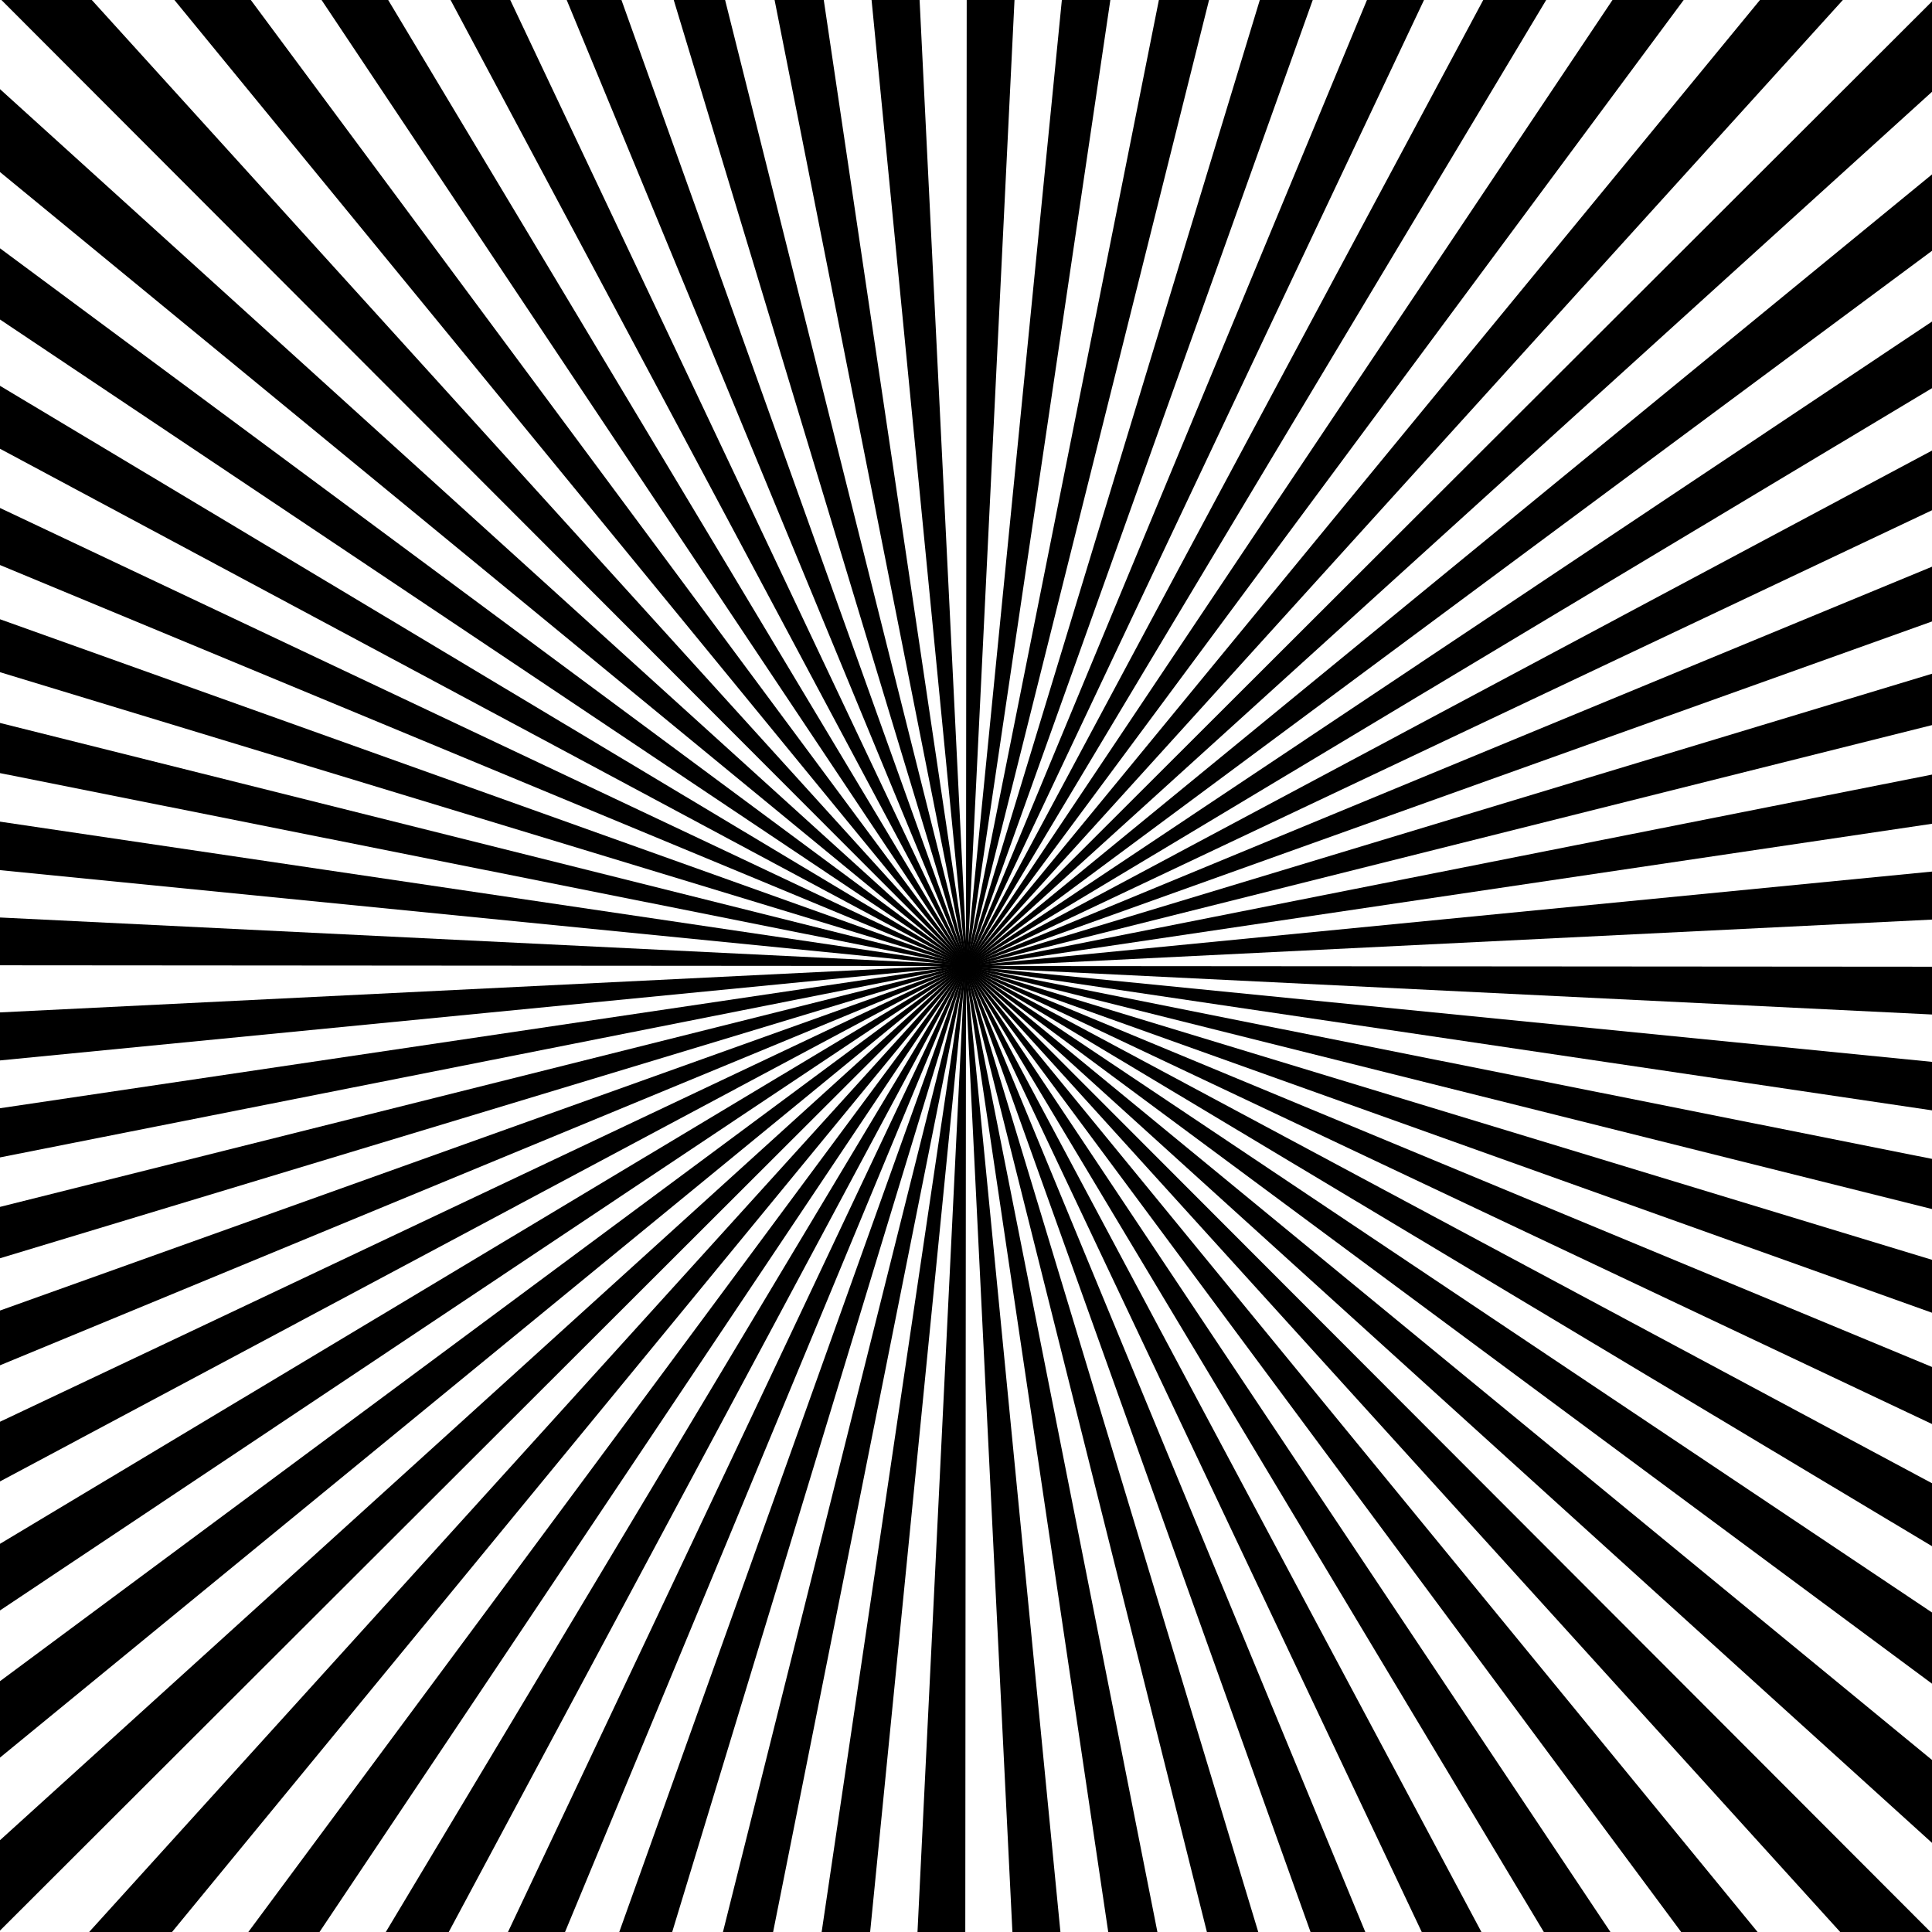
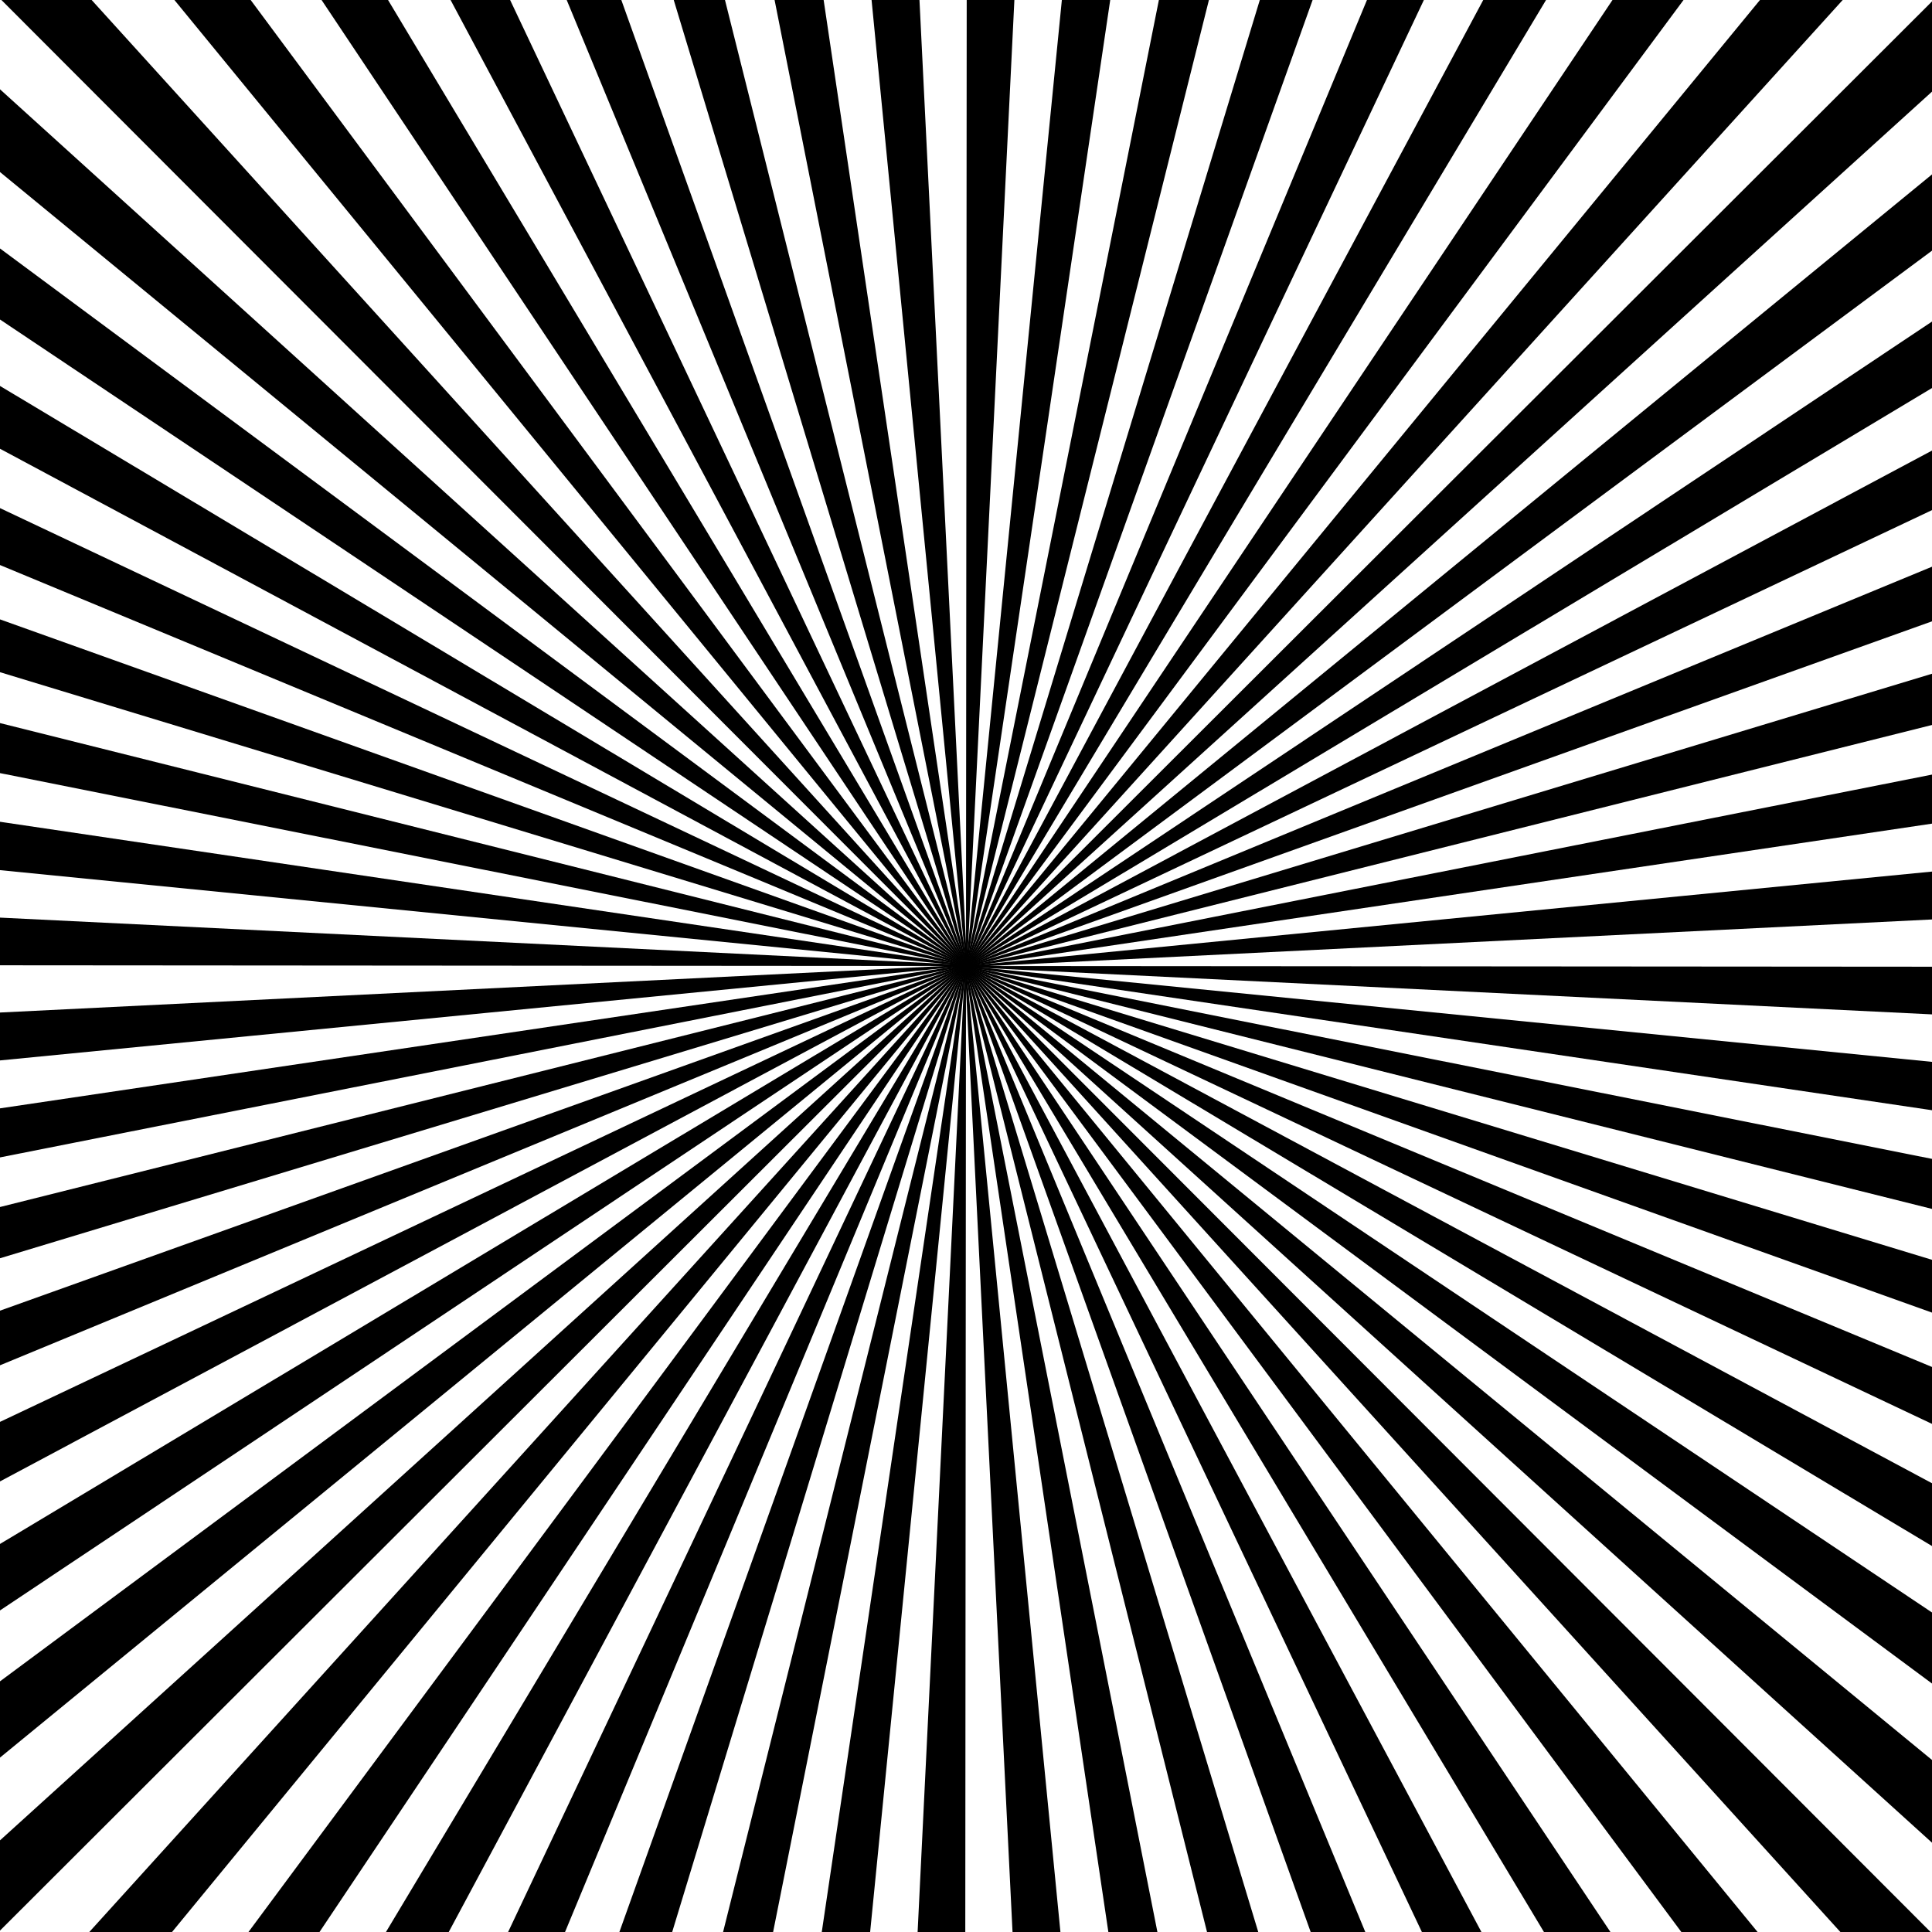
- <svg xmlns="http://www.w3.org/2000/svg" version="1.1" id="Layer_1" x="0px" y="0px" width="3000px" height="3000px" viewBox="0 0 3000 3000" enable-background="new 0 0 3000 3000" xml:space="preserve">
-   <rect x="-28.374" y="-30.627" fill="#FFFFFF" width="3059.75" height="3064.254" />
+ <svg xmlns="http://www.w3.org/2000/svg" version="1.1" id="Layer_1" x="0px" y="0px" width="1000px" height="1000px" viewBox="1000 1000 1000 1000" enable-background="new 1000 1000 1000 1000" xml:space="preserve">
+   <rect x="750" y="750" fill="#FFFFFF" width="1500" height="1500" />
  <g>
-     <polygon points="-177.854,-353.392 1501.377,1498.689 1499.996,1499.999 -266.467,-269.072  " />
-     <polygon points="-351.438,-180.01 1501.24,1498.561 1499.996,1499.999 -431.36,-87.409  " />
-     <polygon points="-507.19,9.554 1501.094,1498.443 1499.996,1499.999 -577.651,109.544  " />
-     <polygon points="-643.616,213.47 1500.938,1498.345 1499.996,1499.999 -703.938,319.883  " />
-     <polygon points="-759.396,429.775 1500.771,1498.262 1499.996,1499.999 -808.999,541.591  " />
-     <polygon points="-853.416,656.389 1500.596,1498.197 1499.996,1499.999 -891.816,772.526  " />
-     <polygon points="-924.772,891.127 1500.419,1498.145 1499.996,1499.999 -951.606,1010.469  " />
-     <polygon points="-972.775,1131.729 1500.234,1498.111 1499.996,1499.999 -987.783,1253.125  " />
-     <polygon points="-996.965,1375.875 1500.05,1498.1 1499.996,1499.999 -1000,1498.158  " />
-     <polygon points="-997.107,1621.215 1499.862,1498.104 1499.996,1499.999 -988.142,1743.212  " />
-     <polygon points="-973.201,1865.393 1499.677,1498.125 1499.996,1499.999 -952.324,1985.92  " />
-     <polygon points="-925.476,2106.05 1499.497,1498.164 1499.996,1499.999 -892.884,2223.95  " />
-     <polygon points="-854.392,2340.869 1499.316,1498.227 1499.996,1499.999 -810.405,2455.01  " />
-     <polygon points="-760.635,2567.593 1499.146,1498.301 1499.996,1499.999 -705.671,2676.87  " />
-     <polygon points="-645.107,2784.033 1498.988,1498.395 1499.996,1499.999 -579.695,2887.396  " />
-     <polygon points="-508.919,2988.11 1498.833,1498.502 1499.996,1499.999 -433.691,3084.562  " />
-     <polygon points="-353.389,3177.854 1498.695,1498.623 1499.996,1499.999 -269.065,3266.467  " />
-     <polygon points="-180.002,3351.439 1498.564,1498.755 1499.996,1499.999 -87.405,3431.357  " />
-     <polygon points="9.561,3507.195 1498.452,1498.905 1499.996,1499.999 109.544,3577.655  " />
-     <polygon points="213.475,3643.622 1498.35,1499.062 1499.996,1499.999 319.887,3703.938  " />
-     <polygon points="429.782,3759.396 1498.267,1499.229 1499.996,1499.999 541.594,3808.994  " />
-     <polygon points="656.396,3853.418 1498.198,1499.399 1499.996,1499.999 772.529,3891.818  " />
-     <polygon points="891.132,3924.773 1498.149,1499.58 1499.996,1499.999 1010.474,3951.604  " />
-     <polygon points="1131.734,3972.778 1498.116,1499.766 1499.996,1499.999 1253.13,3987.783  " />
-     <polygon points="1375.884,3996.965 1498.102,1499.95 1499.996,1499.999 1498.164,4000  " />
-     <polygon points="1621.229,3997.107 1498.11,1500.136 1499.996,1499.999 1743.213,3988.145  " />
-     <polygon points="1865.4,3973.203 1498.13,1500.318 1499.996,1499.999 1985.926,3952.324  " />
-     <polygon points="2106.059,3925.479 1498.174,1500.503 1499.996,1499.999 2223.953,3892.881  " />
-     <polygon points="2340.879,3854.395 1498.229,1500.679 1499.996,1499.999 2455.008,3810.402  " />
-     <polygon points="2567.605,3760.637 1498.305,1500.849 1499.996,1499.999 2676.869,3705.664  " />
-     <polygon points="2784.043,3645.107 1498.395,1501.01 1499.996,1499.999 2887.4,3579.697  " />
-     <polygon points="2988.117,3508.92 1498.502,1501.162 1499.996,1499.999 3084.562,3433.689  " />
-     <polygon points="3177.86,3353.384 1498.623,1501.304 1499.996,1499.999 3266.467,3269.062  " />
-     <polygon points="3351.444,3180 1498.76,1501.43 1499.996,1499.999 3431.357,3087.402  " />
-     <polygon points="3507.199,2990.438 1498.906,1501.544 1499.996,1499.999 3577.655,2890.453  " />
-     <polygon points="3643.623,2786.521 1499.062,1501.646 1499.996,1499.999 3703.936,2680.107  " />
-     <polygon points="3759.404,2570.21 1499.229,1501.729 1499.996,1499.999 3808.994,2458.403  " />
-     <polygon points="3853.42,2343.6 1499.404,1501.797 1499.996,1499.999 3891.818,2227.469  " />
-     <polygon points="3924.777,2108.861 1499.581,1501.846 1499.996,1499.999 3951.604,1989.526  " />
-     <polygon points="3972.782,1868.262 1499.766,1501.88 1499.996,1499.999 3987.782,1746.874  " />
-     <polygon points="3996.968,1624.111 1499.95,1501.895 1499.996,1499.999 4000,1501.836  " />
-     <polygon points="3997.109,1378.77 1500.137,1501.89 1499.996,1499.999 3988.145,1256.786  " />
-     <polygon points="3973.205,1134.594 1500.318,1501.866 1499.996,1499.999 3952.324,1014.076  " />
-     <polygon points="3925.48,893.938 1500.502,1501.826 1499.996,1499.999 3892.881,776.049  " />
-     <polygon points="3854.396,659.116 1500.68,1501.771 1499.996,1499.999 3810.402,544.989  " />
-     <polygon points="3760.637,432.396 1500.85,1501.699 1499.996,1499.999 3705.668,323.129  " />
-     <polygon points="3645.107,215.955 1501.012,1501.602 1499.996,1499.999 3579.695,112.604  " />
-     <polygon points="3508.924,11.88 1501.166,1501.494 1499.996,1499.999 3433.691,-84.562  " />
-     <polygon points="3353.388,-177.861 1501.309,1501.376 1499.996,1499.999 3269.062,-266.467  " />
-     <polygon points="3180.002,-351.447 1501.436,1501.24 1499.996,1499.999 3087.402,-431.357  " />
-     <polygon points="2990.439,-507.202 1501.553,1501.095 1499.996,1499.999 2890.453,-577.651  " />
-     <polygon points="2786.521,-643.623 1501.65,1500.938 1499.996,1499.999 2680.107,-703.938  " />
-     <polygon points="2570.215,-759.401 1501.734,1500.771 1499.996,1499.999 2458.406,-808.994  " />
-     <polygon points="2343.602,-853.421 1501.803,1500.6 1499.996,1499.999 2227.471,-891.816  " />
-     <polygon points="2108.865,-924.777 1501.854,1500.42 1499.996,1499.999 1989.529,-951.602  " />
-     <polygon points="1868.262,-972.778 1501.885,1500.238 1499.996,1499.999 1746.873,-987.778  " />
-     <polygon points="1624.111,-996.97 1501.9,1500.053 1499.996,1499.999 1501.836,-1000  " />
-     <polygon points="1378.771,-997.109 1501.898,1499.867 1499.996,1499.999 1256.788,-988.14  " />
-     <polygon points="1134.595,-973.201 1501.875,1499.678 1499.996,1499.999 1014.078,-952.321  " />
-     <polygon points="893.938,-925.477 1501.836,1499.498 1499.996,1499.999 776.045,-892.884  " />
-     <polygon points="659.116,-854.392 1501.777,1499.321 1499.996,1499.999 544.992,-810.402  " />
-     <polygon points="432.396,-760.637 1501.703,1499.15 1499.996,1499.999 323.13,-705.671  " />
-     <polygon points="215.959,-645.107 1501.611,1498.988 1499.996,1499.999 112.604,-579.694  " />
-     <polygon points="11.88,-508.919 1501.504,1498.837 1499.996,1499.999 -84.562,-433.691  " />
+     <polygon points="996.644,943.982 1500.413,1499.607 1499.999,1500 970.06,969.278  " />
+     <polygon points="944.568,995.997 1500.372,1499.568 1499.999,1500 920.592,1023.777  " />
+     <polygon points="897.843,1052.866 1500.328,1499.533 1499.999,1500 876.705,1082.863  " />
+     <polygon points="856.915,1114.041 1500.281,1499.503 1499.999,1500 838.818,1145.965  " />
+     <polygon points="822.181,1178.933 1500.231,1499.479 1499.999,1500 807.3,1212.478  " />
+     <polygon points="793.975,1246.917 1500.179,1499.459 1499.999,1500 782.455,1281.758  " />
+     <polygon points="772.568,1317.338 1500.126,1499.443 1499.999,1500 764.518,1353.141  " />
+     <polygon points="758.167,1389.519 1500.07,1499.434 1499.999,1500 753.665,1425.938  " />
+     <polygon points="750.911,1462.763 1500.015,1499.43 1499.999,1500 750,1499.447  " />
+     <polygon points="750.868,1536.364 1499.959,1499.431 1499.999,1500 753.558,1572.964  " />
+     <polygon points="758.04,1609.617 1499.903,1499.438 1499.999,1500 764.303,1645.775  " />
+     <polygon points="772.357,1681.814 1499.849,1499.449 1499.999,1500 782.135,1717.186  " />
+     <polygon points="793.683,1752.261 1499.795,1499.468 1499.999,1500 806.878,1786.503  " />
+     <polygon points="821.81,1820.277 1499.744,1499.49 1499.999,1500 838.299,1853.061  " />
+     <polygon points="856.468,1885.21 1499.696,1499.519 1499.999,1500 876.092,1916.219  " />
+     <polygon points="897.324,1946.434 1499.65,1499.551 1499.999,1500 919.893,1975.369  " />
+     <polygon points="943.983,2003.355 1499.608,1499.587 1499.999,1500 969.28,2029.939  " />
+     <polygon points="996,2055.432 1499.569,1499.626 1499.999,1500 1023.778,2079.407  " />
+     <polygon points="1052.868,2102.158 1499.536,1499.672 1499.999,1500 1082.863,2123.297  " />
+     <polygon points="1114.042,2143.087 1499.505,1499.719 1499.999,1500 1145.966,2161.182  " />
+     <polygon points="1178.935,2177.818 1499.48,1499.769 1499.999,1500 1212.478,2192.698  " />
+     <polygon points="1246.919,2206.025 1499.459,1499.82 1499.999,1500 1281.759,2217.545  " />
+     <polygon points="1317.34,2227.432 1499.445,1499.874 1499.999,1500 1353.142,2235.48  " />
+     <polygon points="1389.521,2241.834 1499.435,1499.93 1499.999,1500 1425.939,2246.335  " />
+     <polygon points="1462.765,2249.09 1499.431,1499.985 1499.999,1500 1499.449,2250  " />
+     <polygon points="1536.369,2249.133 1499.433,1500.041 1499.999,1500 1572.964,2246.443  " />
+     <polygon points="1609.62,2241.961 1499.439,1500.096 1499.999,1500 1645.777,2235.697  " />
+     <polygon points="1681.817,2227.644 1499.452,1500.151 1499.999,1500 1717.186,2217.864  " />
+     <polygon points="1752.264,2206.318 1499.469,1500.204 1499.999,1500 1786.502,2193.121  " />
+     <polygon points="1820.281,2178.191 1499.491,1500.255 1499.999,1500 1853.061,2161.699  " />
+     <polygon points="1885.213,2143.532 1499.519,1500.303 1499.999,1500 1916.221,2123.909  " />
+     <polygon points="1946.436,2102.676 1499.551,1500.349 1499.999,1500 1975.369,2080.107  " />
+     <polygon points="2003.358,2056.016 1499.587,1500.391 1499.999,1500 2029.939,2030.719  " />
+     <polygon points="2055.434,2004 1499.628,1500.429 1499.999,1500 2079.407,1976.221  " />
+     <polygon points="2102.16,1947.131 1499.672,1500.463 1499.999,1500 2123.297,1917.136  " />
+     <polygon points="2143.087,1885.957 1499.719,1500.494 1499.999,1500 2161.181,1854.032  " />
+     <polygon points="2177.821,1821.062 1499.769,1500.519 1499.999,1500 2192.698,1787.521  " />
+     <polygon points="2206.025,1753.08 1499.821,1500.539 1499.999,1500 2217.545,1718.24  " />
+     <polygon points="2227.434,1682.658 1499.874,1500.554 1499.999,1500 2235.48,1646.857  " />
+     <polygon points="2241.835,1610.479 1499.93,1500.564 1499.999,1500 2246.335,1574.062  " />
+     <polygon points="2249.09,1537.233 1499.985,1500.568 1499.999,1500 2250,1500.551  " />
+     <polygon points="2249.133,1463.631 1500.041,1500.566 1499.999,1500 2246.443,1427.036  " />
+     <polygon points="2241.961,1390.378 1500.096,1500.56 1499.999,1500 2235.697,1354.223  " />
+     <polygon points="2227.645,1318.181 1500.15,1500.548 1499.999,1500 2217.864,1282.814  " />
+     <polygon points="2206.318,1247.735 1500.204,1500.531 1499.999,1500 2193.121,1213.497  " />
+     <polygon points="2178.191,1179.719 1500.255,1500.51 1499.999,1500 2161.7,1146.938  " />
+     <polygon points="2143.532,1114.787 1500.304,1500.48 1499.999,1500 2123.908,1083.781  " />
+     <polygon points="2102.678,1053.564 1500.35,1500.448 1499.999,1500 2080.107,1024.631  " />
+     <polygon points="2056.017,996.642 1500.393,1500.413 1499.999,1500 2030.719,970.06  " />
+     <polygon points="2004,944.566 1500.431,1500.372 1499.999,1500 1976.221,920.593  " />
+     <polygon points="1947.132,897.839 1500.466,1500.328 1499.999,1500 1917.136,876.705  " />
+     <polygon points="1885.957,856.913 1500.495,1500.281 1499.999,1500 1854.032,838.818  " />
+     <polygon points="1821.064,822.18 1500.521,1500.231 1499.999,1500 1787.521,807.302  " />
+     <polygon points="1753.08,793.974 1500.541,1500.18 1499.999,1500 1718.241,782.455  " />
+     <polygon points="1682.66,772.567 1500.557,1500.126 1499.999,1500 1646.859,764.52  " />
+     <polygon points="1610.479,758.167 1500.565,1500.071 1499.999,1500 1574.062,753.667  " />
+     <polygon points="1537.233,750.909 1500.57,1500.016 1499.999,1500 1500.551,750  " />
+     <polygon points="1463.631,750.867 1500.569,1499.96 1499.999,1500 1427.036,753.558  " />
+     <polygon points="1390.378,758.04 1500.562,1499.903 1499.999,1500 1354.224,764.304  " />
+     <polygon points="1318.181,772.357 1500.551,1499.85 1499.999,1500 1282.813,782.135  " />
+     <polygon points="1247.735,793.683 1500.533,1499.796 1499.999,1500 1213.498,806.879  " />
+     <polygon points="1179.719,821.809 1500.511,1499.745 1499.999,1500 1146.939,838.299  " />
+     <polygon points="1114.788,856.468 1500.483,1499.696 1499.999,1500 1083.781,876.092  " />
+     <polygon points="1053.564,897.324 1500.451,1499.651 1499.999,1500 1024.631,919.893  " />
  </g>
</svg>
